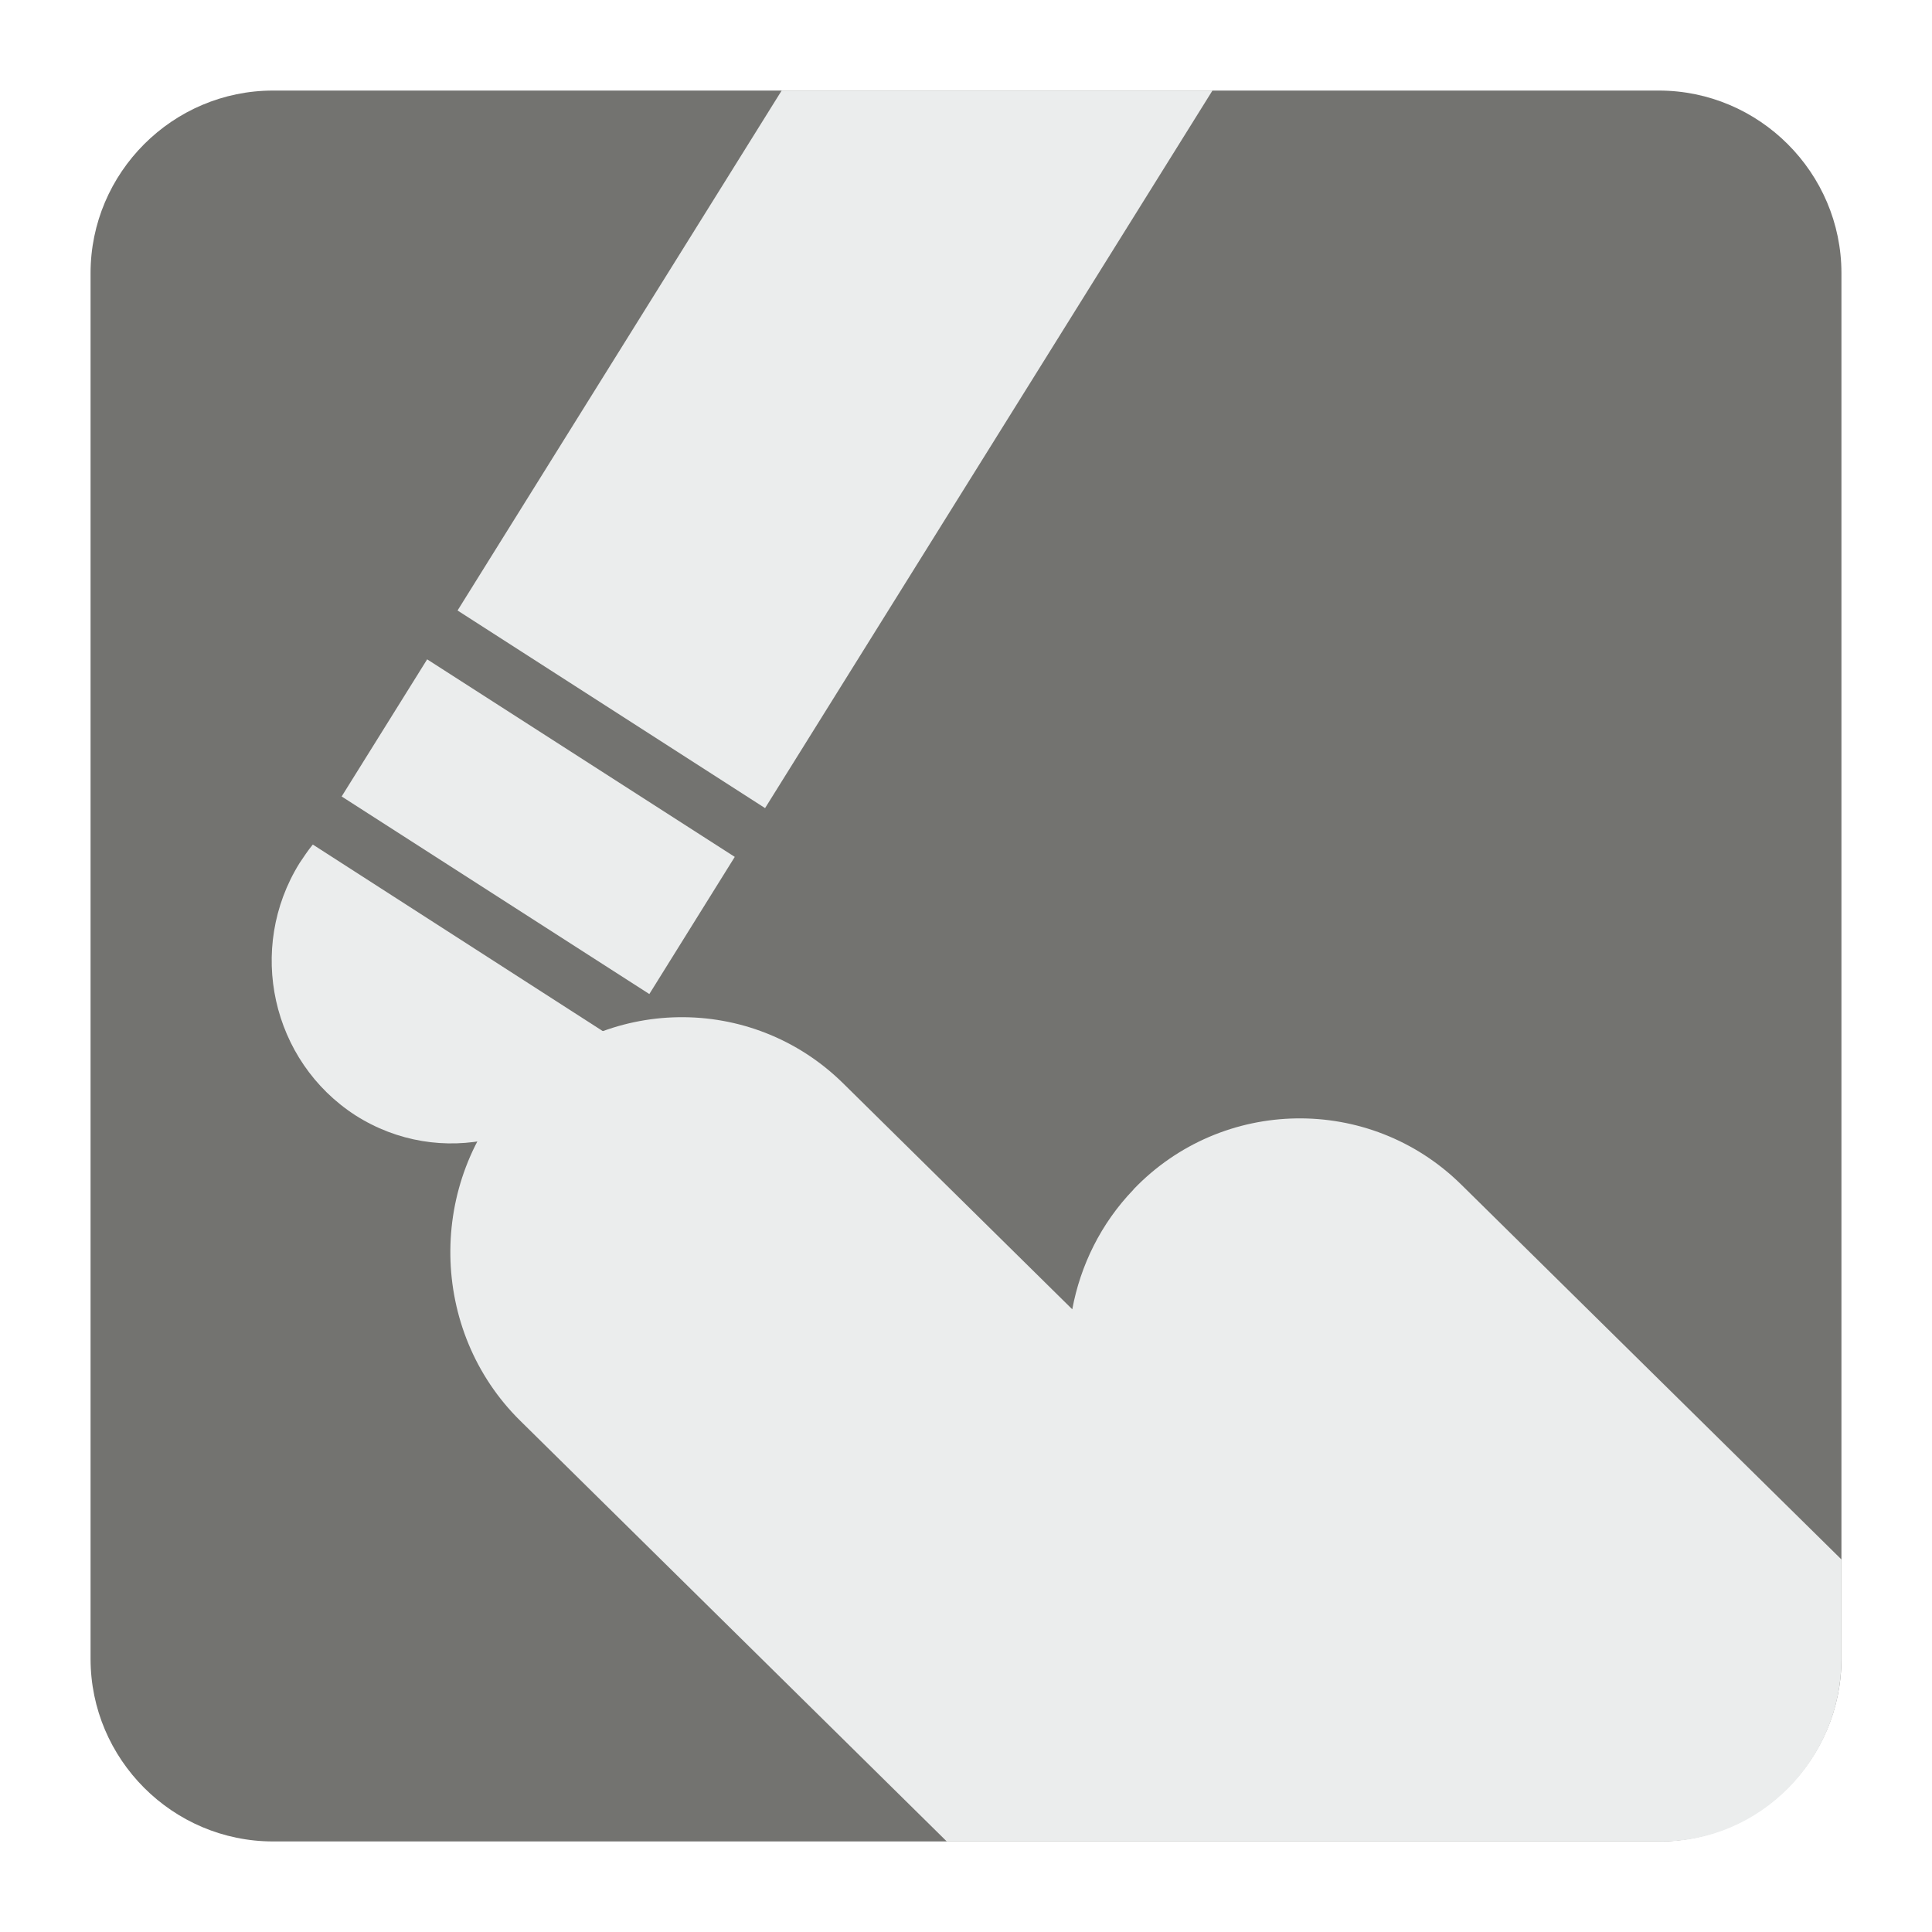
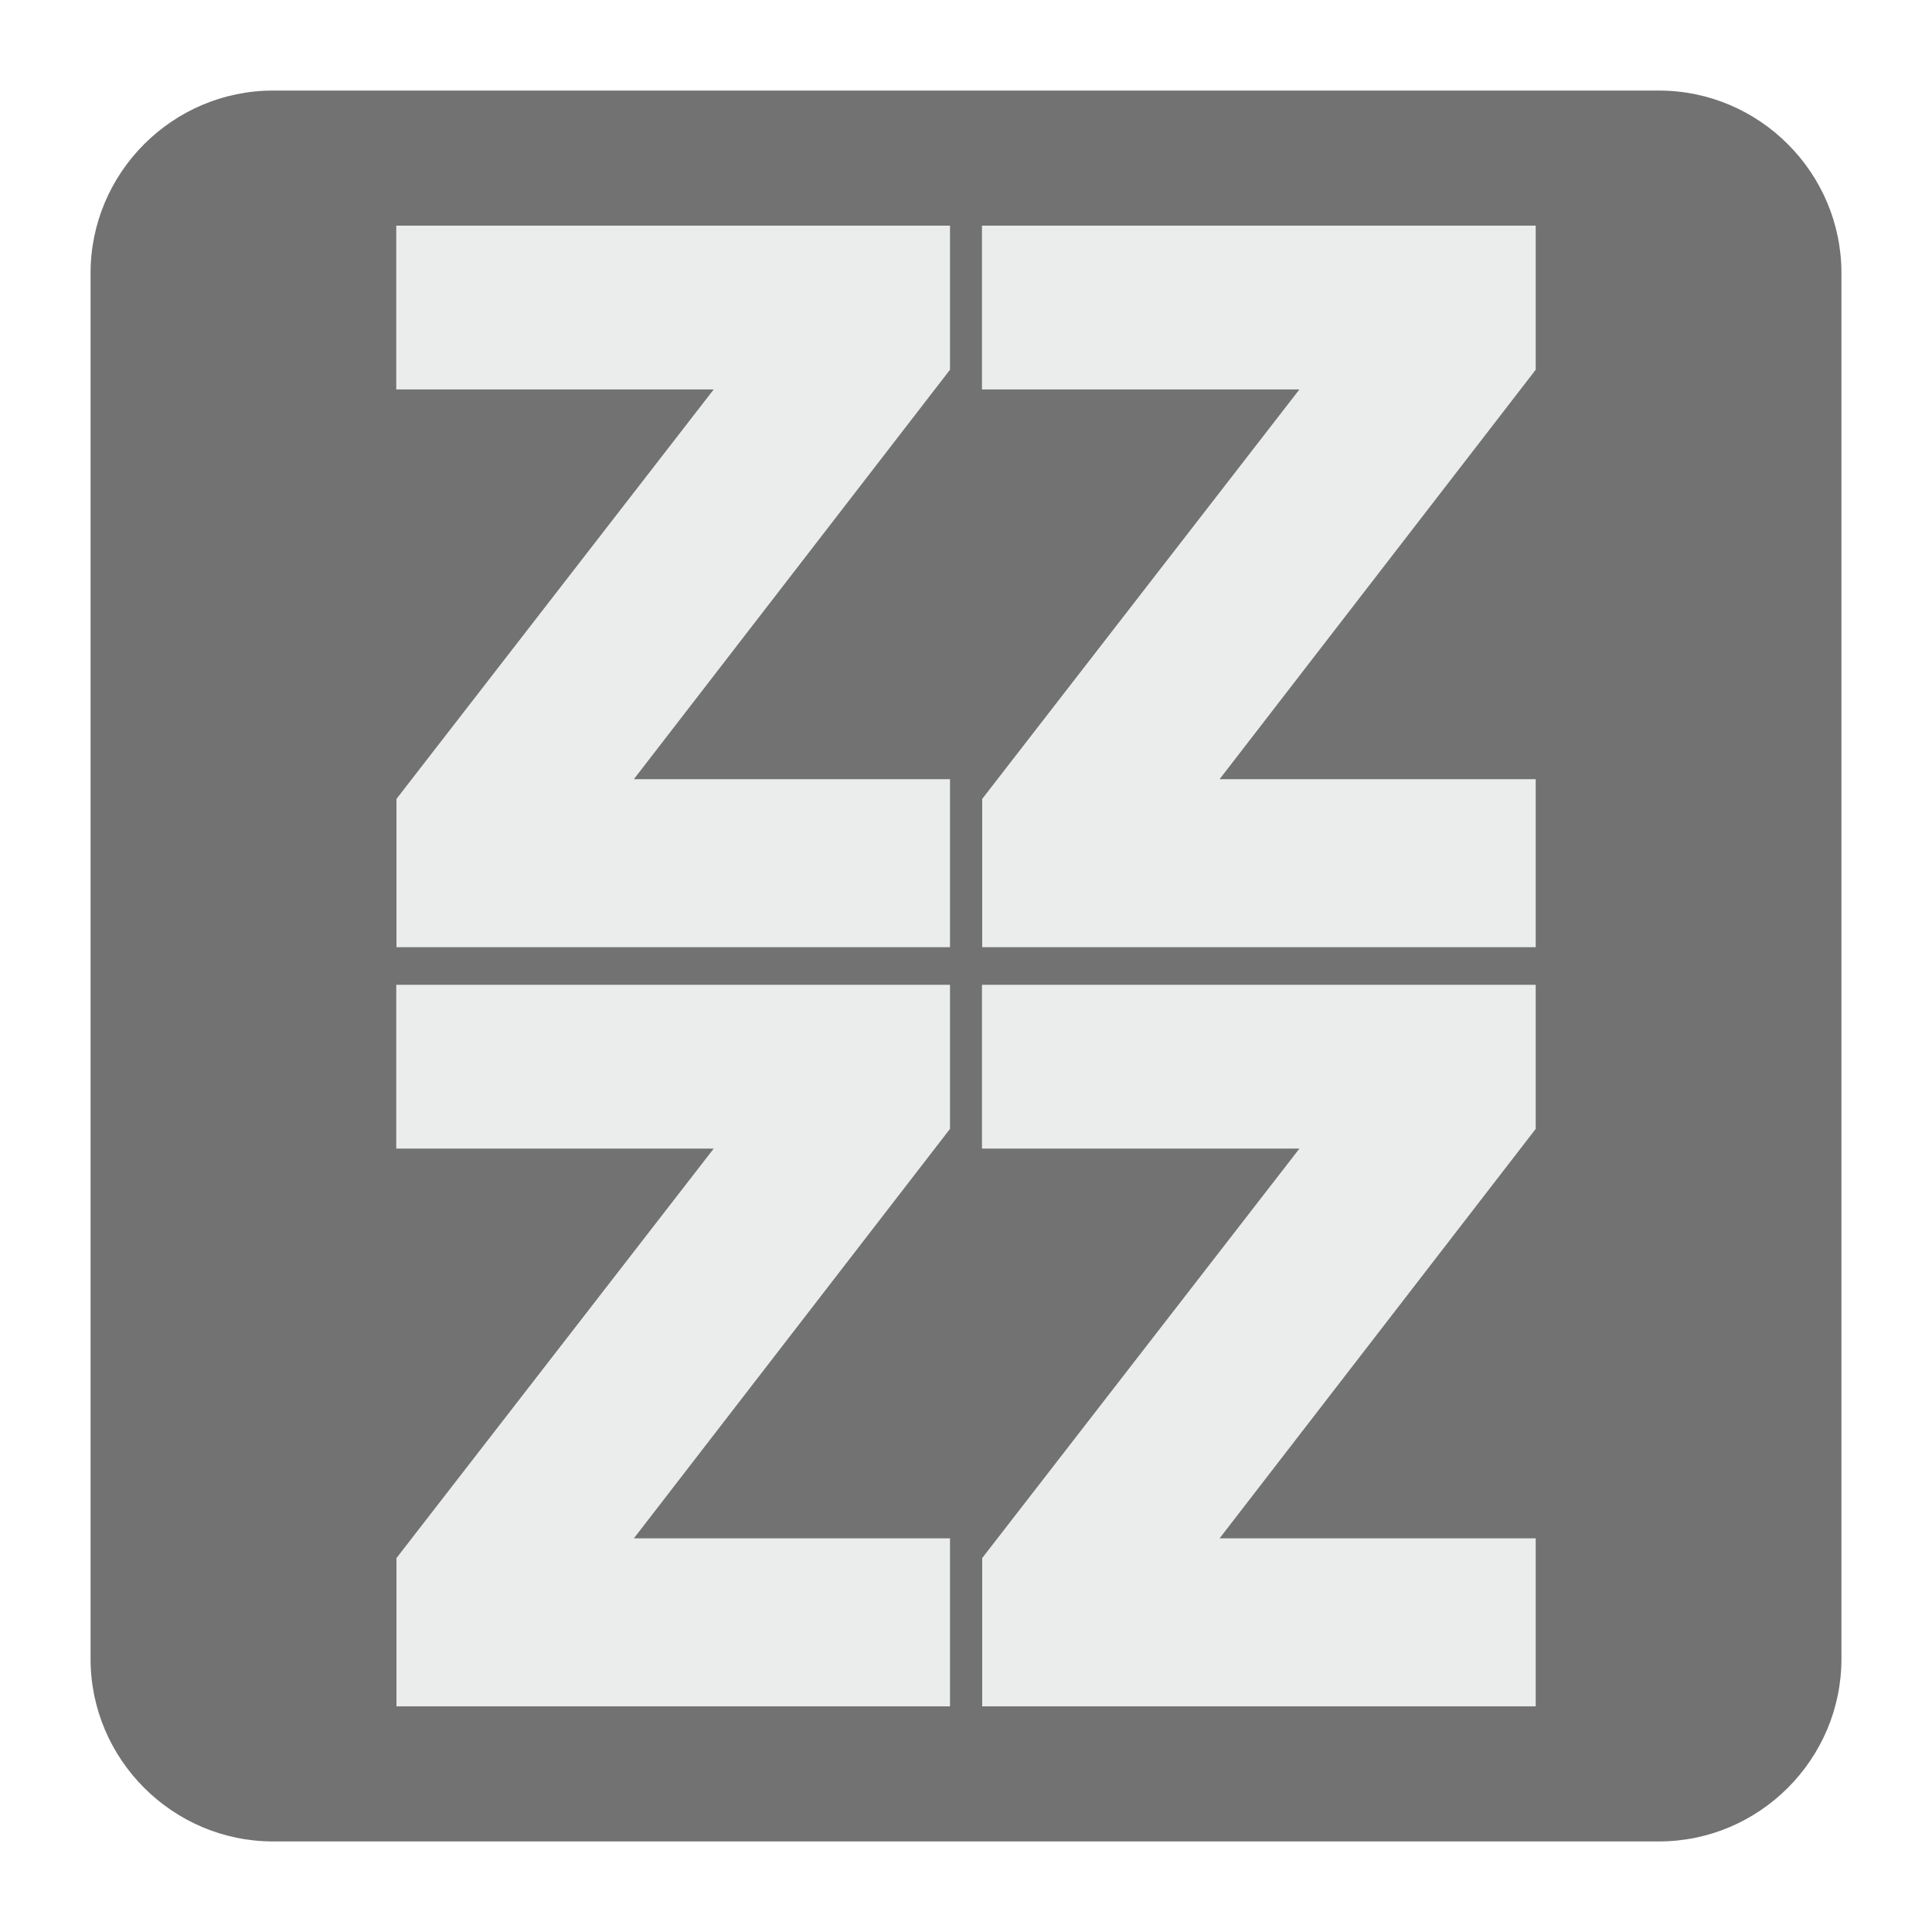
<svg xmlns="http://www.w3.org/2000/svg" version="1.1" x="0px" y="0px" width="128" height="128" viewBox="0, 0, 128, 128">
  <g id="Background">
    <rect x="0" y="0" width="128" height="128" fill="#000000" fill-opacity="0" />
  </g>
+   <g id="Background" />
  <g id="Background">
-     <path d="M18.092,6 L109.903,6 C116.552,6 122,11.441 122,18.096 L122,109.902 C122,116.559 116.552,122 109.903,122 L18.092,122 C11.436,122 6,116.559 6,109.902 L6,18.096 C6,11.441 11.436,6 18.092,6" fill="#737370" />
-     <path d="M34.155,72.093 L34.168,72.093 C40.04,65.96 49.809,65.796 55.871,71.784 L71.041,86.745 C71.578,83.846 72.934,81.057 75.096,78.813 L75.096,78.801 C80.974,72.664 90.737,72.503 96.805,78.476 L122,103.318 L122,109.902 C122,116.559 116.635,122 110.083,122 L62.726,122 L34.472,94.133 C28.417,88.172 28.275,78.256 34.155,72.093" fill="#EBEDED" />
-     <path d="M40.706,68.809 C40.498,69.244 40.254,69.701 39.986,70.123 C36.468,75.777 29.106,77.438 23.545,73.892 C17.99,70.297 16.328,62.848 19.846,57.182 C20.119,56.772 20.406,56.341 20.724,55.953 z" fill="#EBEDED" />
-     <path d="M22.635,52.768 L43.02,65.858 L48.68,56.771 L28.3,43.683 z" fill="#EBEDED" />
-     <path d="M80.328,6 L50.688,53.539 L30.314,40.447 L51.787,6 z" fill="#EBEDED" />
+     <path d="M18.093,6 L109.907,6 C116.561,6 122,11.439 122,18.093 L122,109.907 C122,116.561 116.561,122 109.907,122 L18.093,122 C11.439,122 6,116.561 6,109.907 L6,18.093 C6,11.439 11.439,6 18.093,6" fill="#727272" />
+     <path d="M65.073,62.753 L65.073,52.93 L86.09,25.802 L65.058,25.802 L65.058,14.951 L101.745,14.951 L101.745,24.496 L80.801,51.623 L101.745,51.623 L101.745,62.753 z M65.073,113.049 L65.073,103.226 L86.09,76.098 L65.058,76.098 L65.058,65.247 L101.745,65.247 L101.745,74.791 L80.801,101.919 L101.745,101.919 L101.745,113.049 z M26.268,113.049 L26.268,103.226 L47.285,76.098 L26.253,76.098 L26.253,65.247 L62.94,65.247 L62.94,74.791 L41.995,101.919 L62.94,101.919 L62.94,113.049 z M26.268,62.753 L26.268,52.93 L47.285,25.802 L26.253,25.802 L26.253,14.951 L62.94,14.951 L62.94,24.496 L41.995,51.623 L62.94,51.623 L62.94,62.753 z" fill="#EBEDED" />
  </g>
  <defs />
</svg>
